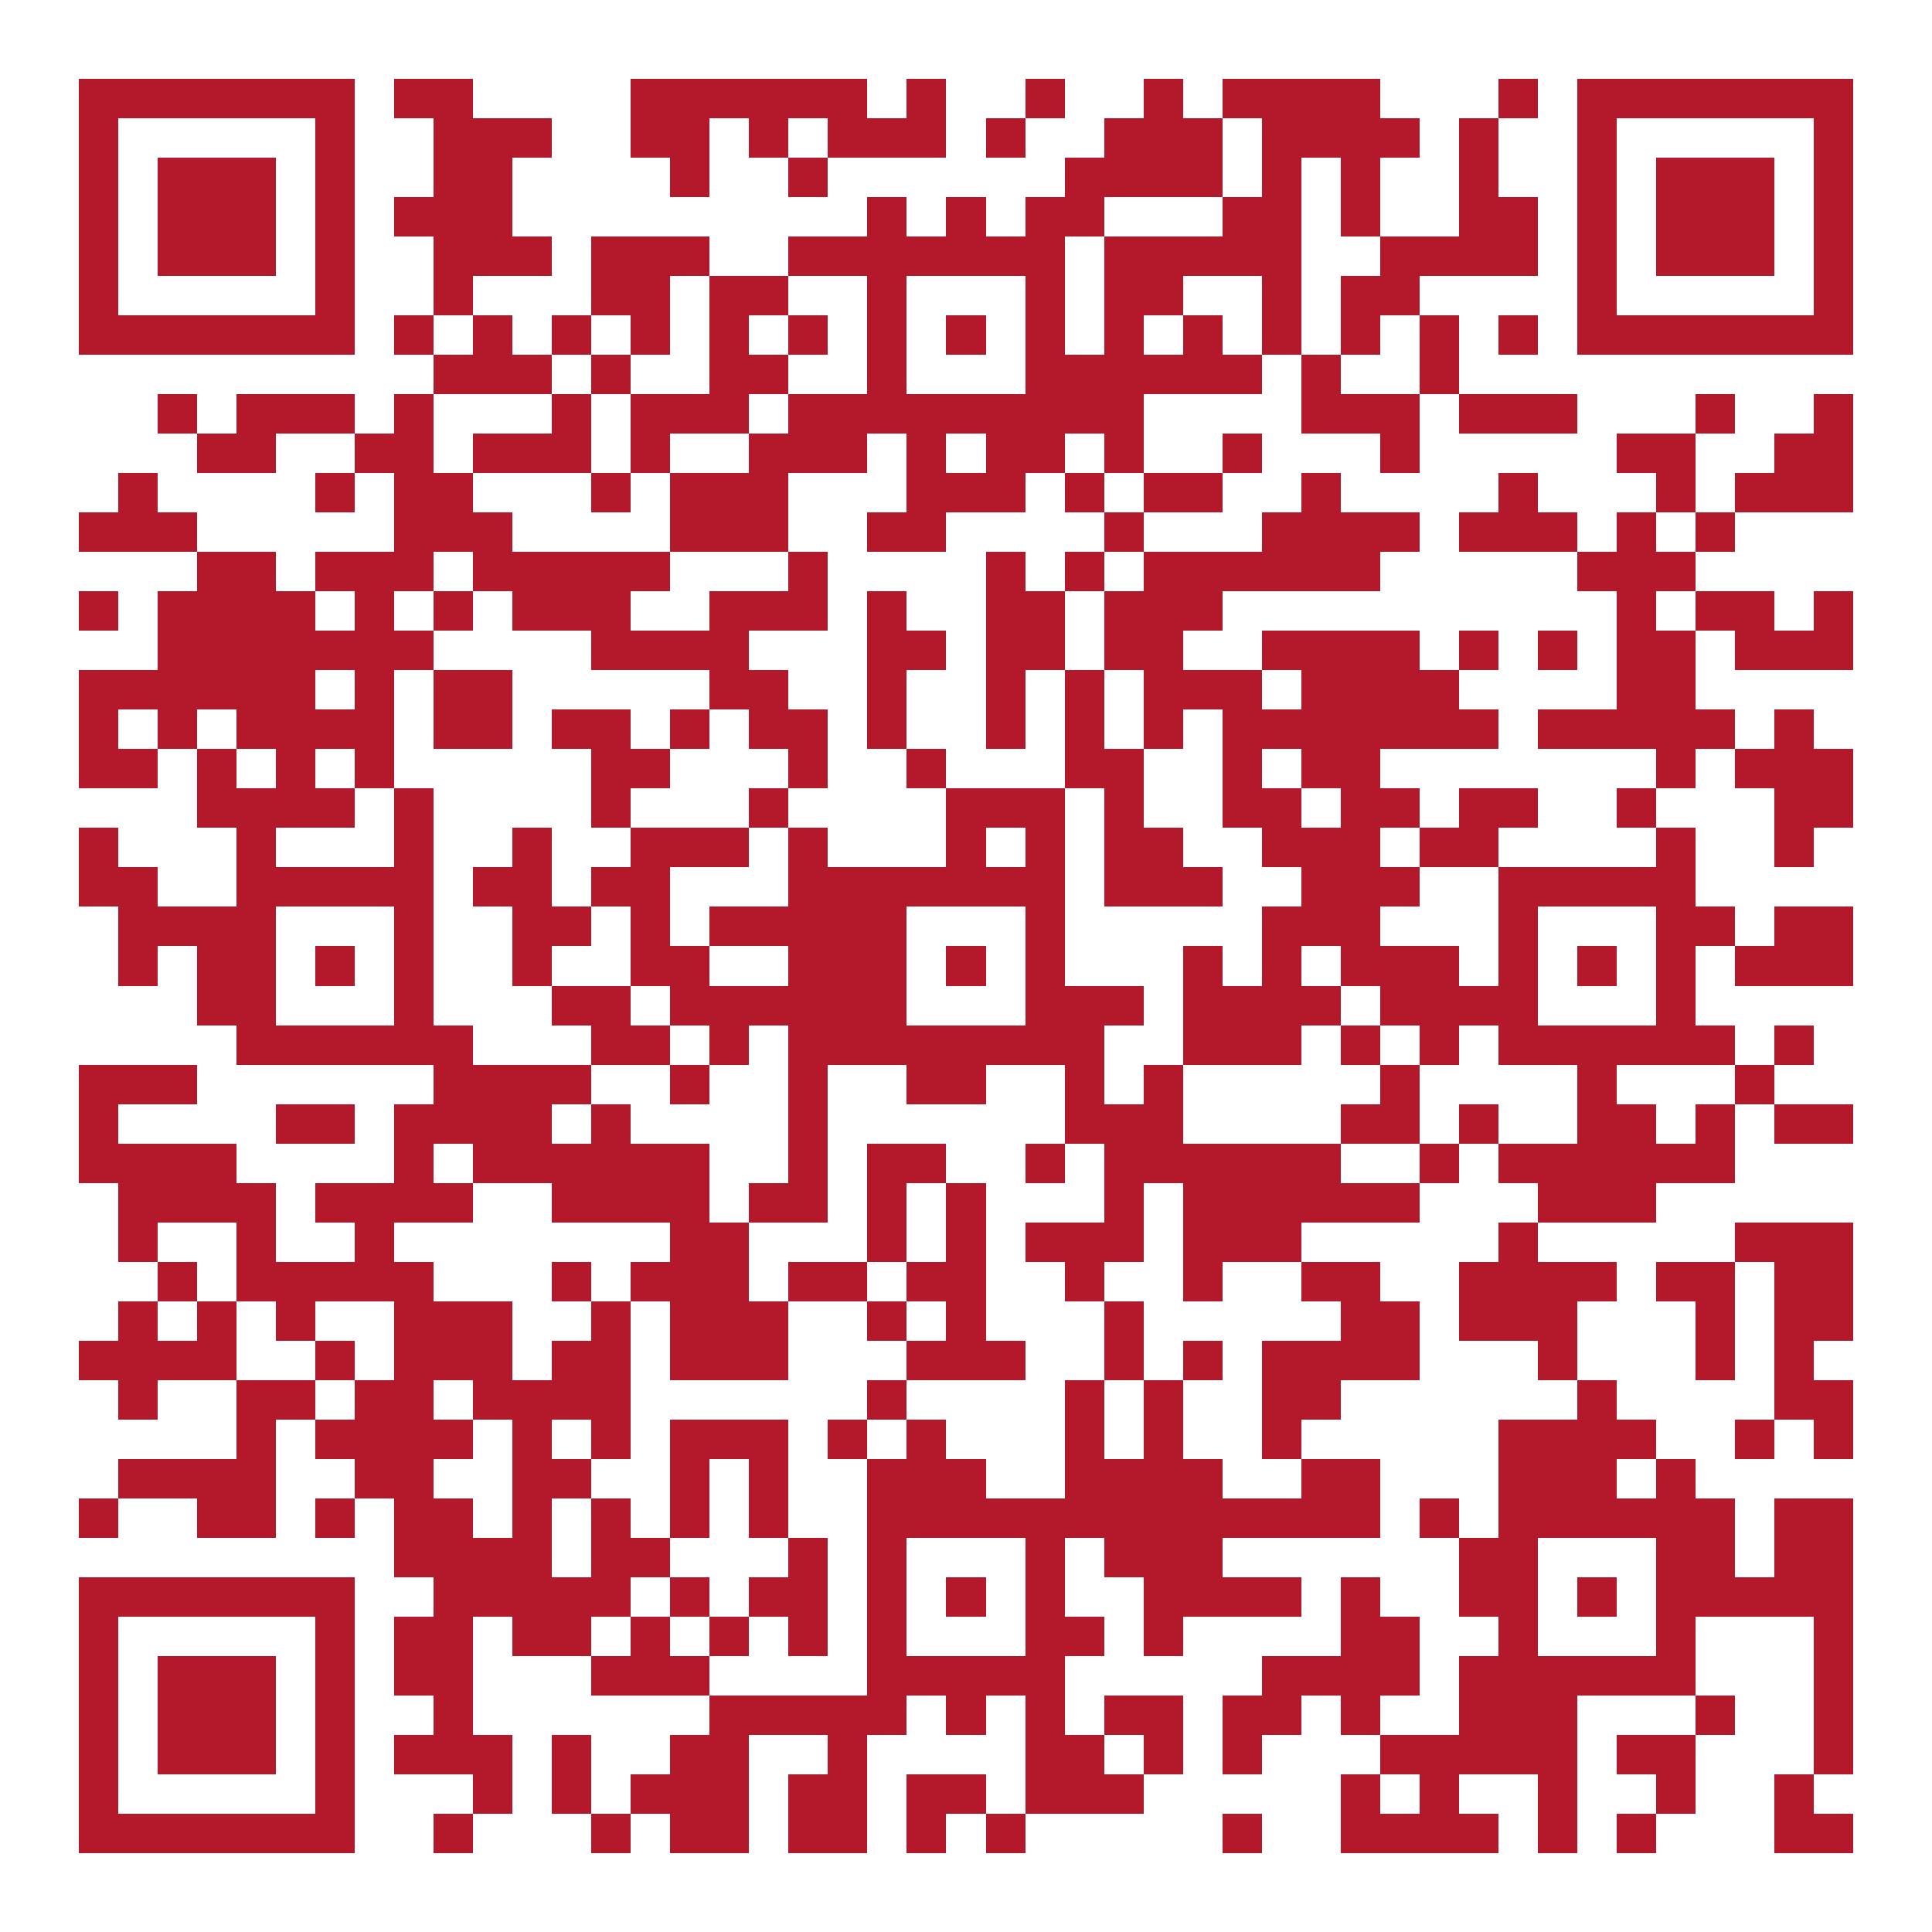
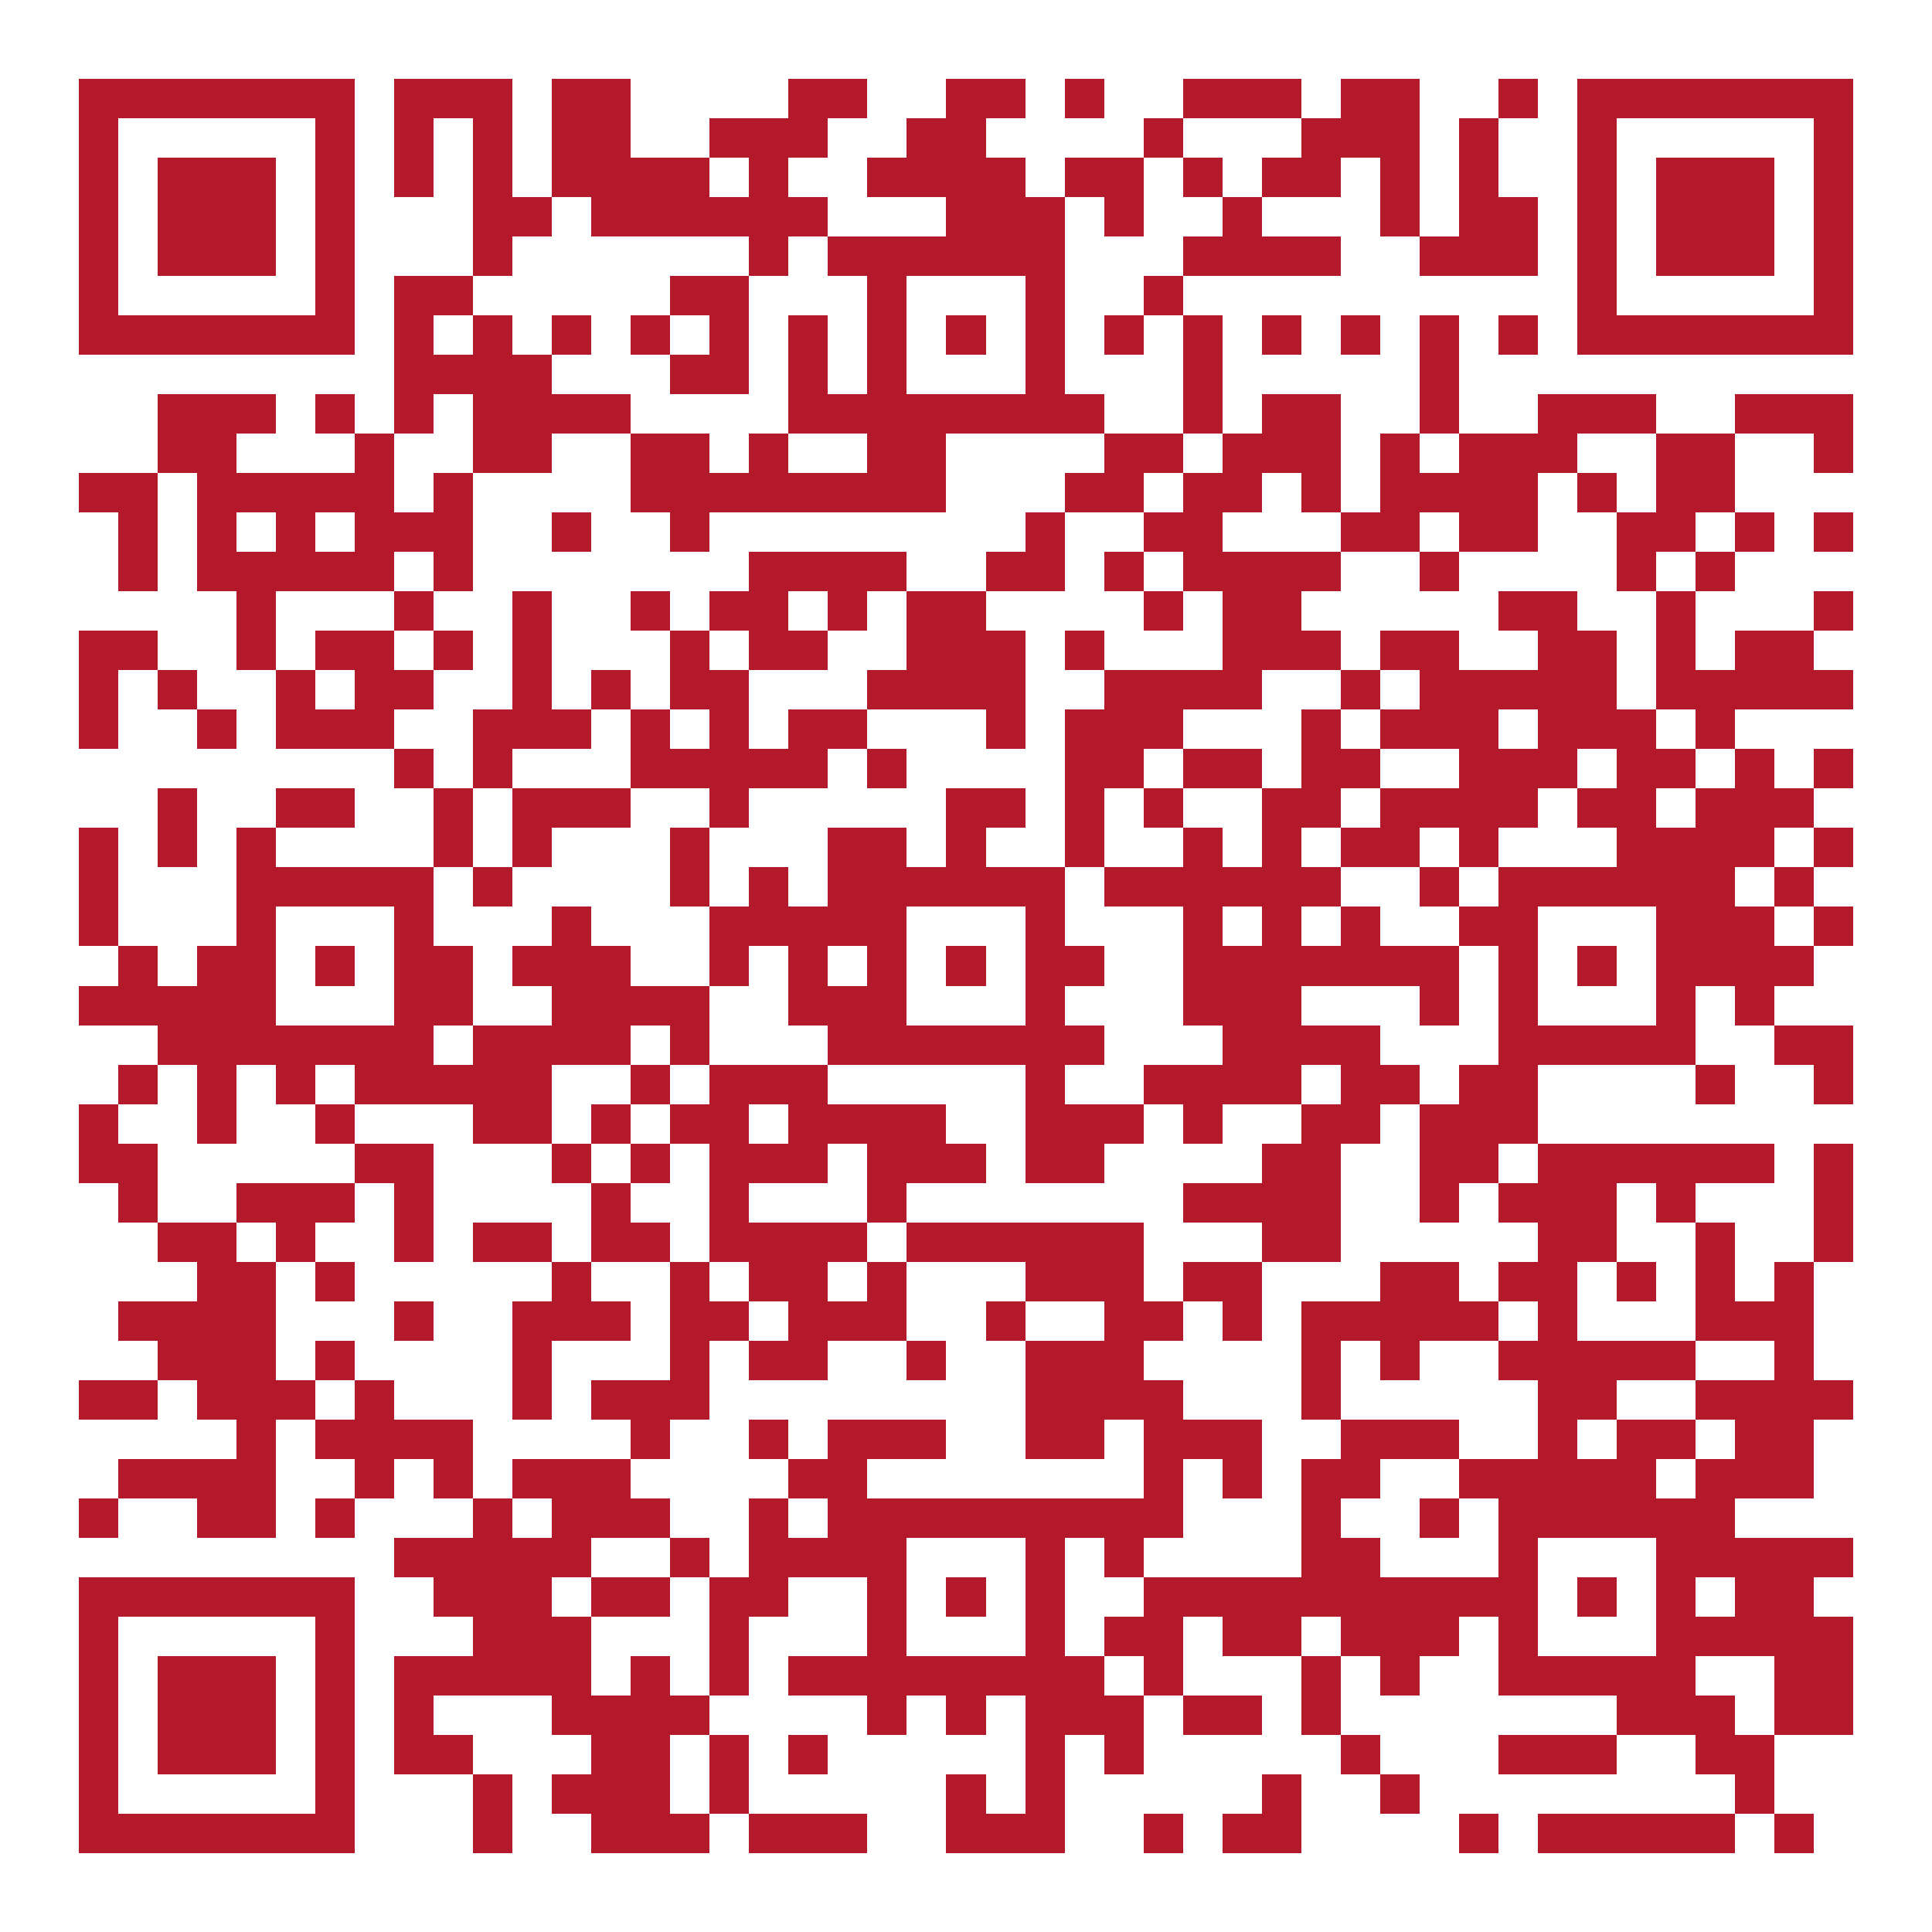
<svg xmlns="http://www.w3.org/2000/svg" viewBox="0 0 49 49" shape-rendering="crispEdges">
  <path fill="#FFFFFF" d="M0 0h49v49H0z" />
-   <path stroke="#B3192B" d="M2 2.5h7m1 0h2m4 0h6m1 0h1m2 0h1m2 0h1m1 0h4m3 0h1m1 0h7M2 3.5h1m5 0h1m2 0h3m2 0h2m1 0h1m1 0h3m1 0h1m2 0h3m1 0h4m1 0h1m2 0h1m5 0h1M2 4.5h1m1 0h3m1 0h1m2 0h2m4 0h1m2 0h1m6 0h4m1 0h1m1 0h1m2 0h1m2 0h1m1 0h3m1 0h1M2 5.5h1m1 0h3m1 0h1m1 0h3m9 0h1m1 0h1m1 0h2m3 0h2m1 0h1m2 0h2m1 0h1m1 0h3m1 0h1M2 6.5h1m1 0h3m1 0h1m2 0h3m1 0h3m2 0h7m1 0h5m2 0h4m1 0h1m1 0h3m1 0h1M2 7.5h1m5 0h1m2 0h1m3 0h2m1 0h2m2 0h1m3 0h1m1 0h2m2 0h1m1 0h2m4 0h1m5 0h1M2 8.5h7m1 0h1m1 0h1m1 0h1m1 0h1m1 0h1m1 0h1m1 0h1m1 0h1m1 0h1m1 0h1m1 0h1m1 0h1m1 0h1m1 0h1m1 0h1m1 0h7M11 9.5h3m1 0h1m2 0h2m2 0h1m3 0h6m1 0h1m2 0h1M4 10.5h1m1 0h3m1 0h1m3 0h1m1 0h3m1 0h9m4 0h3m1 0h3m3 0h1m2 0h1M5 11.5h2m2 0h2m1 0h3m1 0h1m2 0h3m1 0h1m1 0h2m1 0h1m2 0h1m3 0h1m5 0h2m2 0h2M3 12.5h1m4 0h1m1 0h2m3 0h1m1 0h3m3 0h3m1 0h1m1 0h2m2 0h1m4 0h1m3 0h1m1 0h3M2 13.5h3m5 0h3m4 0h3m2 0h2m4 0h1m3 0h4m1 0h3m1 0h1m1 0h1M5 14.5h2m1 0h3m1 0h5m3 0h1m4 0h1m1 0h1m1 0h6m5 0h3M2 15.5h1m1 0h4m1 0h1m1 0h1m1 0h3m2 0h3m1 0h1m2 0h2m1 0h3m10 0h1m1 0h2m1 0h1M4 16.5h7m4 0h4m3 0h2m1 0h2m1 0h2m2 0h4m1 0h1m1 0h1m1 0h2m1 0h3M2 17.5h6m1 0h1m1 0h2m5 0h2m2 0h1m2 0h1m1 0h1m1 0h3m1 0h4m4 0h2M2 18.5h1m1 0h1m1 0h4m1 0h2m1 0h2m1 0h1m1 0h2m1 0h1m2 0h1m1 0h1m1 0h1m1 0h7m1 0h5m1 0h1M2 19.5h2m1 0h1m1 0h1m1 0h1m5 0h2m3 0h1m2 0h1m3 0h2m2 0h1m1 0h2m7 0h1m1 0h3M5 20.5h4m1 0h1m4 0h1m3 0h1m4 0h3m1 0h1m2 0h2m1 0h2m1 0h2m2 0h1m3 0h2M2 21.5h1m3 0h1m3 0h1m2 0h1m2 0h3m1 0h1m3 0h1m1 0h1m1 0h2m2 0h3m1 0h2m4 0h1m2 0h1M2 22.5h2m2 0h5m1 0h2m1 0h2m3 0h7m1 0h3m2 0h3m2 0h5M3 23.5h4m3 0h1m2 0h2m1 0h1m1 0h5m3 0h1m5 0h3m3 0h1m3 0h2m1 0h2M3 24.5h1m1 0h2m1 0h1m1 0h1m2 0h1m2 0h2m2 0h3m1 0h1m1 0h1m3 0h1m1 0h1m1 0h3m1 0h1m1 0h1m1 0h1m1 0h3M5 25.5h2m3 0h1m3 0h2m1 0h6m3 0h3m1 0h4m1 0h4m3 0h1M6 26.5h6m3 0h2m1 0h1m1 0h8m2 0h3m1 0h1m1 0h1m1 0h6m1 0h1M2 27.5h3m6 0h4m2 0h1m2 0h1m2 0h2m2 0h1m1 0h1m5 0h1m4 0h1m3 0h1M2 28.5h1m4 0h2m1 0h4m1 0h1m4 0h1m6 0h3m4 0h2m1 0h1m2 0h2m1 0h1m1 0h2M2 29.5h4m4 0h1m1 0h6m2 0h1m1 0h2m2 0h1m1 0h6m2 0h1m1 0h6M3 30.5h4m1 0h4m2 0h4m1 0h2m1 0h1m1 0h1m3 0h1m1 0h6m3 0h3M3 31.5h1m2 0h1m2 0h1m7 0h2m3 0h1m1 0h1m1 0h3m1 0h3m5 0h1m5 0h3M4 32.5h1m1 0h5m3 0h1m1 0h3m1 0h2m1 0h2m2 0h1m2 0h1m2 0h2m2 0h4m1 0h2m1 0h2M3 33.5h1m1 0h1m1 0h1m2 0h3m2 0h1m1 0h3m2 0h1m1 0h1m3 0h1m5 0h2m1 0h3m3 0h1m1 0h2M2 34.5h4m2 0h1m1 0h3m1 0h2m1 0h3m3 0h3m2 0h1m1 0h1m1 0h4m3 0h1m3 0h1m1 0h1M3 35.5h1m2 0h2m1 0h2m1 0h4m6 0h1m4 0h1m1 0h1m2 0h2m6 0h1m4 0h2M6 36.5h1m1 0h4m1 0h1m1 0h1m1 0h3m1 0h1m1 0h1m3 0h1m1 0h1m2 0h1m5 0h4m2 0h1m1 0h1M3 37.5h4m2 0h2m2 0h2m2 0h1m1 0h1m2 0h3m2 0h4m2 0h2m3 0h3m1 0h1M2 38.5h1m2 0h2m1 0h1m1 0h2m1 0h1m1 0h1m1 0h1m1 0h1m2 0h13m1 0h1m1 0h6m1 0h2M10 39.5h4m1 0h2m3 0h1m1 0h1m3 0h1m1 0h3m6 0h2m3 0h2m1 0h2M2 40.5h7m2 0h5m1 0h1m1 0h2m1 0h1m1 0h1m1 0h1m2 0h4m1 0h1m2 0h2m1 0h1m1 0h5M2 41.5h1m5 0h1m1 0h2m1 0h2m1 0h1m1 0h1m1 0h1m1 0h1m3 0h2m1 0h1m4 0h2m2 0h1m3 0h1m3 0h1M2 42.5h1m1 0h3m1 0h1m1 0h2m3 0h3m4 0h5m5 0h4m1 0h6m3 0h1M2 43.5h1m1 0h3m1 0h1m2 0h1m6 0h5m1 0h1m1 0h1m1 0h2m1 0h2m1 0h1m2 0h3m3 0h1m2 0h1M2 44.5h1m1 0h3m1 0h1m1 0h3m1 0h1m2 0h2m2 0h1m4 0h2m1 0h1m1 0h1m3 0h5m1 0h2m3 0h1M2 45.5h1m5 0h1m3 0h1m1 0h1m1 0h3m1 0h2m1 0h2m1 0h3m5 0h1m1 0h1m2 0h1m2 0h1m2 0h1M2 46.5h7m2 0h1m3 0h1m1 0h2m1 0h2m1 0h1m1 0h1m5 0h1m2 0h4m1 0h1m1 0h1m3 0h2" />
+   <path stroke="#B3192B" d="M2 2.5h7m1 0h3m1 0h2m4 0h2m2 0h2m1 0h1m2 0h3m1 0h2m2 0h1m1 0h7M2 3.5h1m5 0h1m1 0h1m1 0h1m1 0h2m2 0h3m2 0h2m4 0h1m3 0h3m1 0h1m2 0h1m5 0h1M2 4.5h1m1 0h3m1 0h1m1 0h1m1 0h1m1 0h4m1 0h1m2 0h4m1 0h2m1 0h1m1 0h2m1 0h1m1 0h1m2 0h1m1 0h3m1 0h1M2 5.5h1m1 0h3m1 0h1m3 0h2m1 0h6m3 0h3m1 0h1m2 0h1m3 0h1m1 0h2m1 0h1m1 0h3m1 0h1M2 6.5h1m1 0h3m1 0h1m3 0h1m6 0h1m1 0h6m3 0h4m2 0h3m1 0h1m1 0h3m1 0h1M2 7.5h1m5 0h1m1 0h2m5 0h2m3 0h1m3 0h1m2 0h1m10 0h1m5 0h1M2 8.5h7m1 0h1m1 0h1m1 0h1m1 0h1m1 0h1m1 0h1m1 0h1m1 0h1m1 0h1m1 0h1m1 0h1m1 0h1m1 0h1m1 0h1m1 0h1m1 0h7M10 9.5h4m3 0h2m1 0h1m1 0h1m3 0h1m3 0h1m5 0h1M4 10.5h3m1 0h1m1 0h1m1 0h4m4 0h8m2 0h1m1 0h2m2 0h1m2 0h3m2 0h3M4 11.5h2m3 0h1m2 0h2m2 0h2m1 0h1m2 0h2m4 0h2m1 0h3m1 0h1m1 0h3m2 0h2m2 0h1M2 12.5h2m1 0h5m1 0h1m4 0h8m3 0h2m1 0h2m1 0h1m1 0h4m1 0h1m1 0h2M3 13.5h1m1 0h1m1 0h1m1 0h3m2 0h1m2 0h1m8 0h1m2 0h2m3 0h2m1 0h2m2 0h2m1 0h1m1 0h1M3 14.5h1m1 0h5m1 0h1m7 0h4m2 0h2m1 0h1m1 0h4m2 0h1m4 0h1m1 0h1M6 15.5h1m3 0h1m2 0h1m2 0h1m1 0h2m1 0h1m1 0h2m4 0h1m1 0h2m5 0h2m2 0h1m3 0h1M2 16.5h2m2 0h1m1 0h2m1 0h1m1 0h1m3 0h1m1 0h2m2 0h3m1 0h1m3 0h3m1 0h2m2 0h2m1 0h1m1 0h2M2 17.5h1m1 0h1m2 0h1m1 0h2m2 0h1m1 0h1m1 0h2m3 0h4m2 0h4m2 0h1m1 0h5m1 0h5M2 18.5h1m2 0h1m1 0h3m2 0h3m1 0h1m1 0h1m1 0h2m3 0h1m1 0h3m3 0h1m1 0h3m1 0h3m1 0h1M10 19.5h1m1 0h1m3 0h5m1 0h1m4 0h2m1 0h2m1 0h2m2 0h3m1 0h2m1 0h1m1 0h1M4 20.5h1m2 0h2m2 0h1m1 0h3m2 0h1m5 0h2m1 0h1m1 0h1m2 0h2m1 0h4m1 0h2m1 0h3M2 21.5h1m1 0h1m1 0h1m4 0h1m1 0h1m3 0h1m3 0h2m1 0h1m2 0h1m2 0h1m1 0h1m1 0h2m1 0h1m3 0h4m1 0h1M2 22.5h1m3 0h5m1 0h1m4 0h1m1 0h1m1 0h6m1 0h6m2 0h1m1 0h6m1 0h1M2 23.5h1m3 0h1m3 0h1m3 0h1m3 0h5m3 0h1m3 0h1m1 0h1m1 0h1m2 0h2m3 0h3m1 0h1M3 24.5h1m1 0h2m1 0h1m1 0h2m1 0h3m2 0h1m1 0h1m1 0h1m1 0h1m1 0h2m2 0h7m1 0h1m1 0h1m1 0h4M2 25.5h5m3 0h2m2 0h4m2 0h3m3 0h1m3 0h3m3 0h1m1 0h1m3 0h1m1 0h1M4 26.5h7m1 0h4m1 0h1m3 0h7m3 0h4m3 0h5m2 0h2M3 27.5h1m1 0h1m1 0h1m1 0h5m2 0h1m1 0h3m5 0h1m2 0h4m1 0h2m1 0h2m4 0h1m2 0h1M2 28.5h1m2 0h1m2 0h1m3 0h2m1 0h1m1 0h2m1 0h4m2 0h3m1 0h1m2 0h2m1 0h3M2 29.5h2m5 0h2m3 0h1m1 0h1m1 0h3m1 0h3m1 0h2m4 0h2m2 0h2m1 0h6m1 0h1M3 30.5h1m2 0h3m1 0h1m4 0h1m2 0h1m3 0h1m7 0h4m2 0h1m1 0h3m1 0h1m3 0h1M4 31.5h2m1 0h1m2 0h1m1 0h2m1 0h2m1 0h4m1 0h6m3 0h2m5 0h2m2 0h1m2 0h1M5 32.5h2m1 0h1m5 0h1m2 0h1m1 0h2m1 0h1m3 0h3m1 0h2m3 0h2m1 0h2m1 0h1m1 0h1m1 0h1M3 33.5h4m3 0h1m2 0h3m1 0h2m1 0h3m2 0h1m2 0h2m1 0h1m1 0h5m1 0h1m3 0h3M4 34.5h3m1 0h1m4 0h1m3 0h1m1 0h2m2 0h1m2 0h3m4 0h1m1 0h1m2 0h5m2 0h1M2 35.5h2m1 0h3m1 0h1m3 0h1m1 0h3m8 0h4m3 0h1m5 0h2m2 0h4M6 36.5h1m1 0h4m4 0h1m2 0h1m1 0h3m2 0h2m1 0h3m2 0h3m2 0h1m1 0h2m1 0h2M3 37.5h4m2 0h1m1 0h1m1 0h3m4 0h2m7 0h1m1 0h1m1 0h2m2 0h5m1 0h3M2 38.5h1m2 0h2m1 0h1m3 0h1m1 0h3m2 0h1m1 0h9m3 0h1m2 0h1m1 0h6M10 39.5h5m2 0h1m1 0h4m3 0h1m1 0h1m4 0h2m3 0h1m3 0h5M2 40.5h7m2 0h3m1 0h2m1 0h2m2 0h1m1 0h1m1 0h1m2 0h10m1 0h1m1 0h1m1 0h2M2 41.5h1m5 0h1m3 0h3m3 0h1m3 0h1m3 0h1m1 0h2m1 0h2m1 0h3m1 0h1m3 0h5M2 42.5h1m1 0h3m1 0h1m1 0h5m1 0h1m1 0h1m1 0h8m1 0h1m3 0h1m1 0h1m2 0h5m2 0h2M2 43.5h1m1 0h3m1 0h1m1 0h1m3 0h4m4 0h1m1 0h1m1 0h3m1 0h2m1 0h1m7 0h3m1 0h2M2 44.5h1m1 0h3m1 0h1m1 0h2m3 0h2m1 0h1m1 0h1m5 0h1m1 0h1m5 0h1m3 0h3m2 0h2M2 45.5h1m5 0h1m3 0h1m1 0h3m1 0h1m5 0h1m1 0h1m5 0h1m2 0h1m8 0h1M2 46.5h7m3 0h1m2 0h3m1 0h3m2 0h3m2 0h1m1 0h2m4 0h1m1 0h5m1 0h1" />
</svg>
